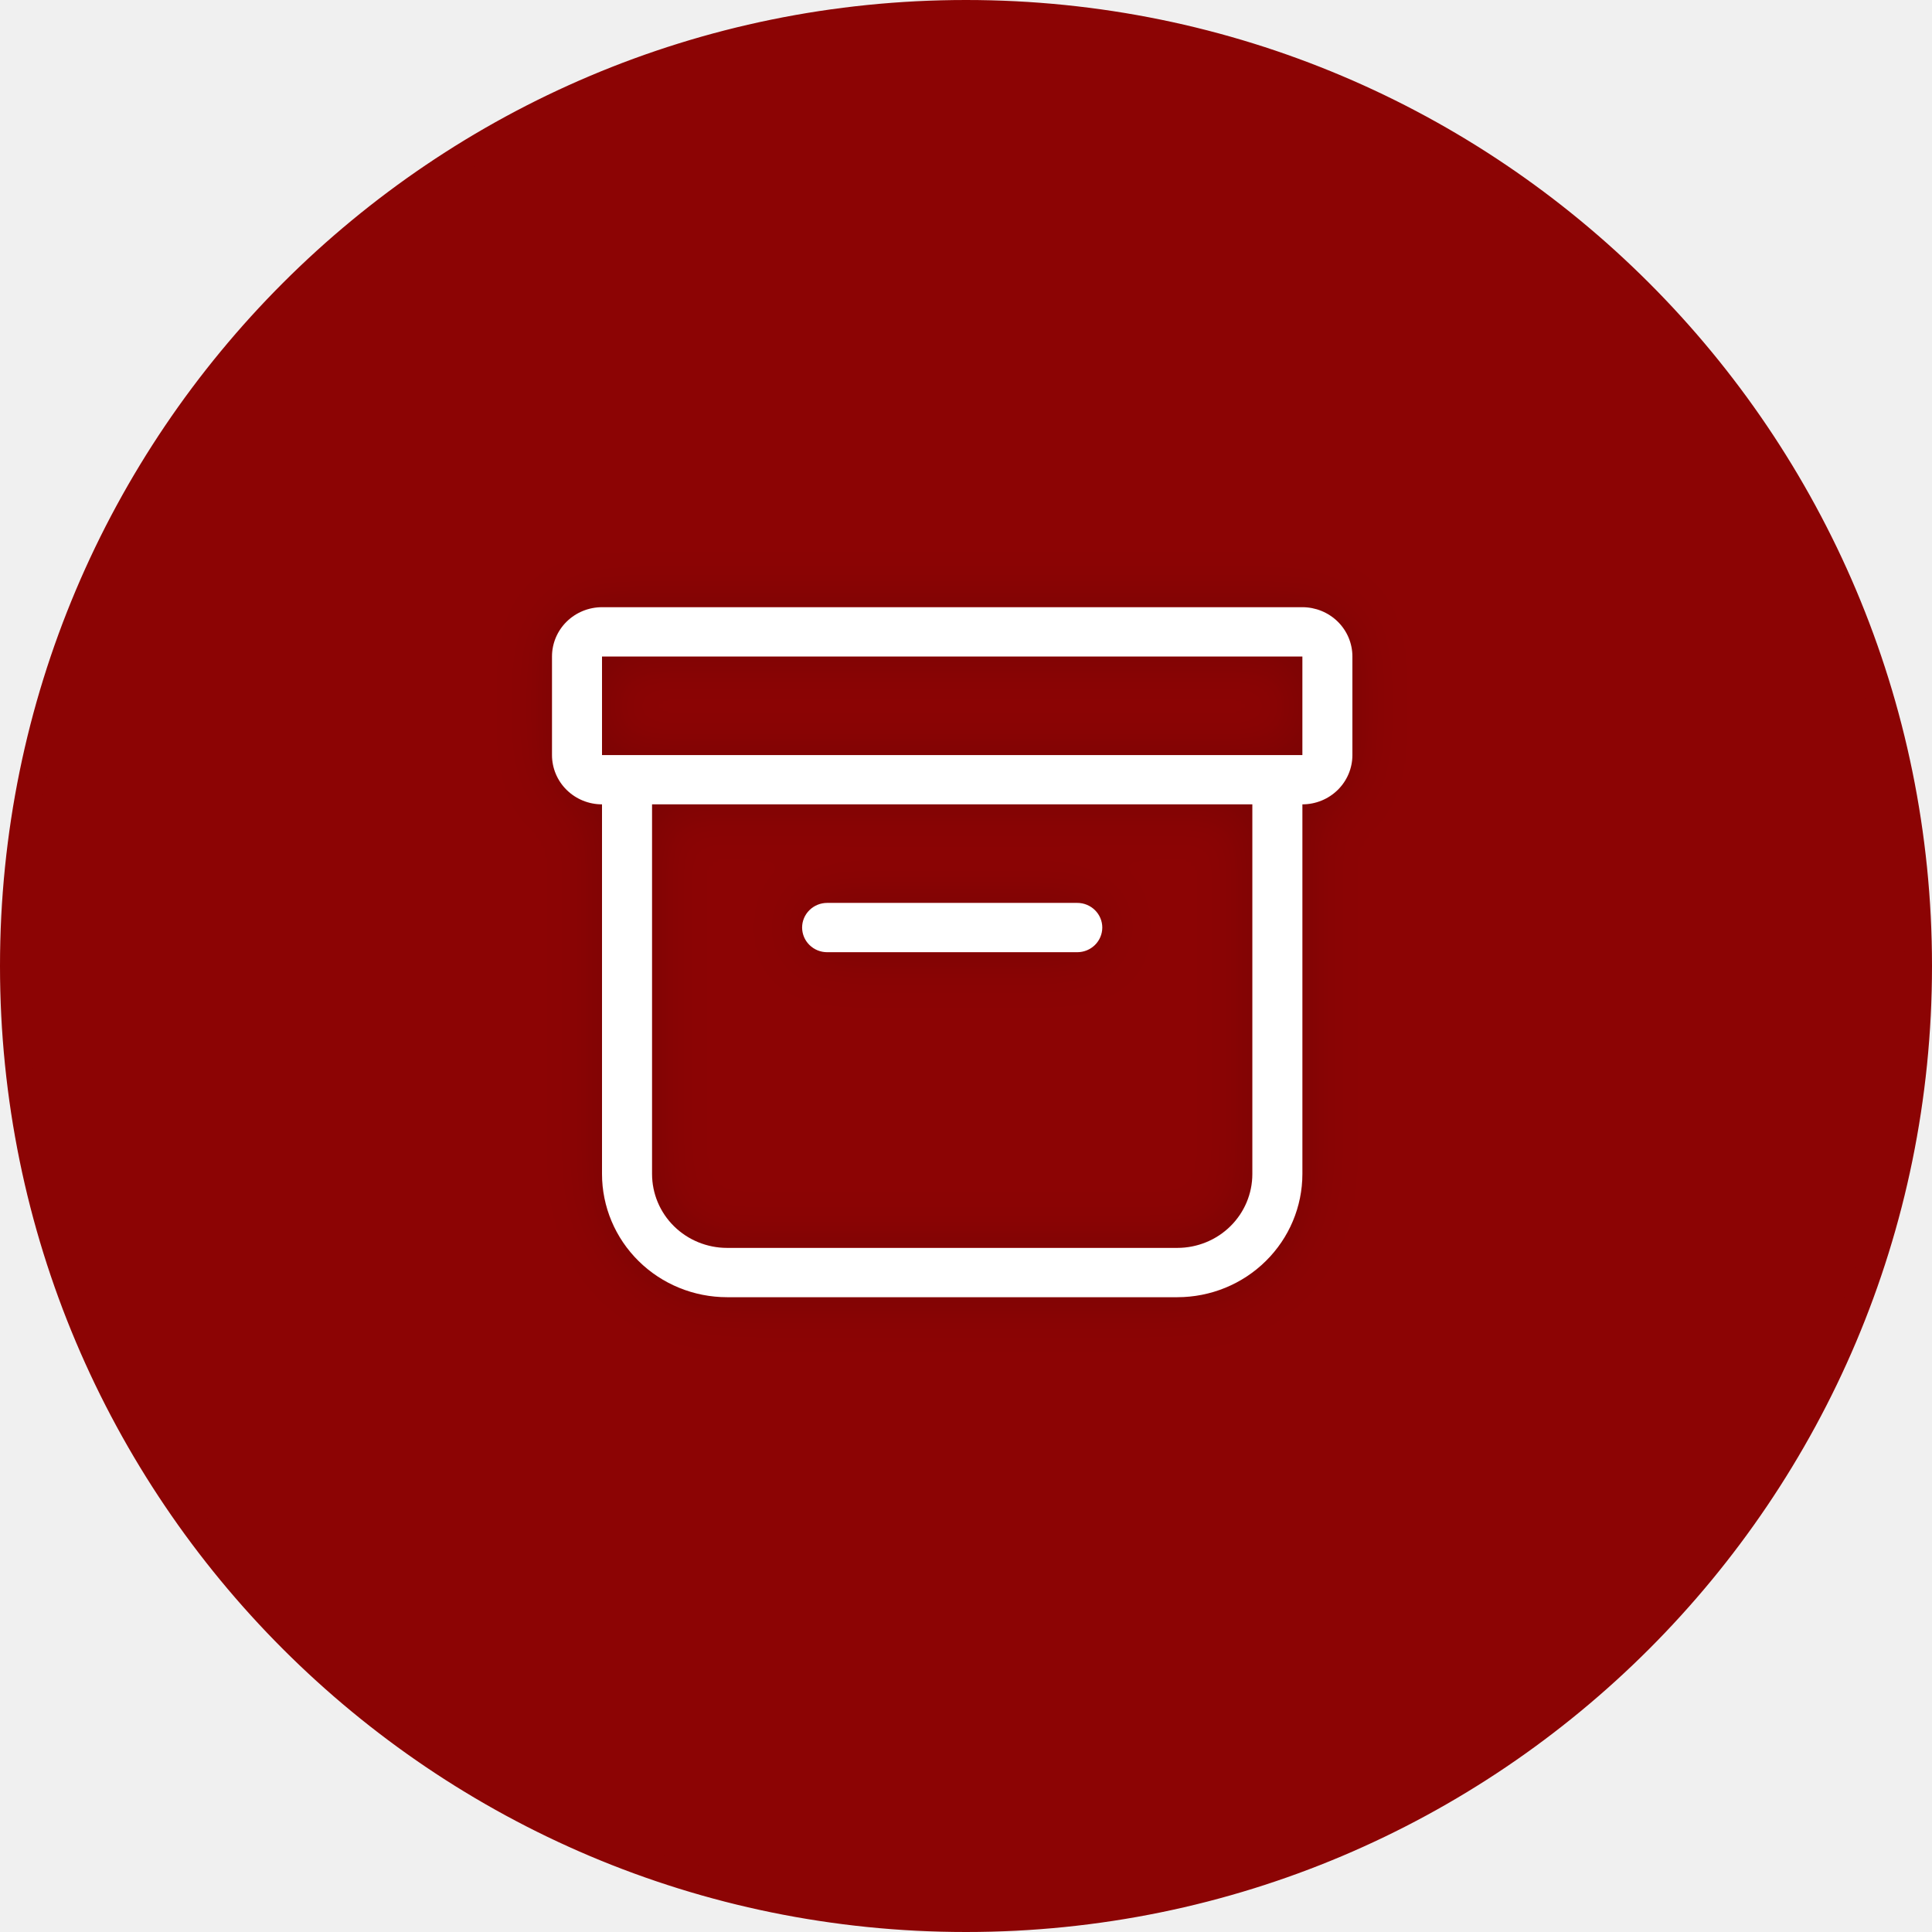
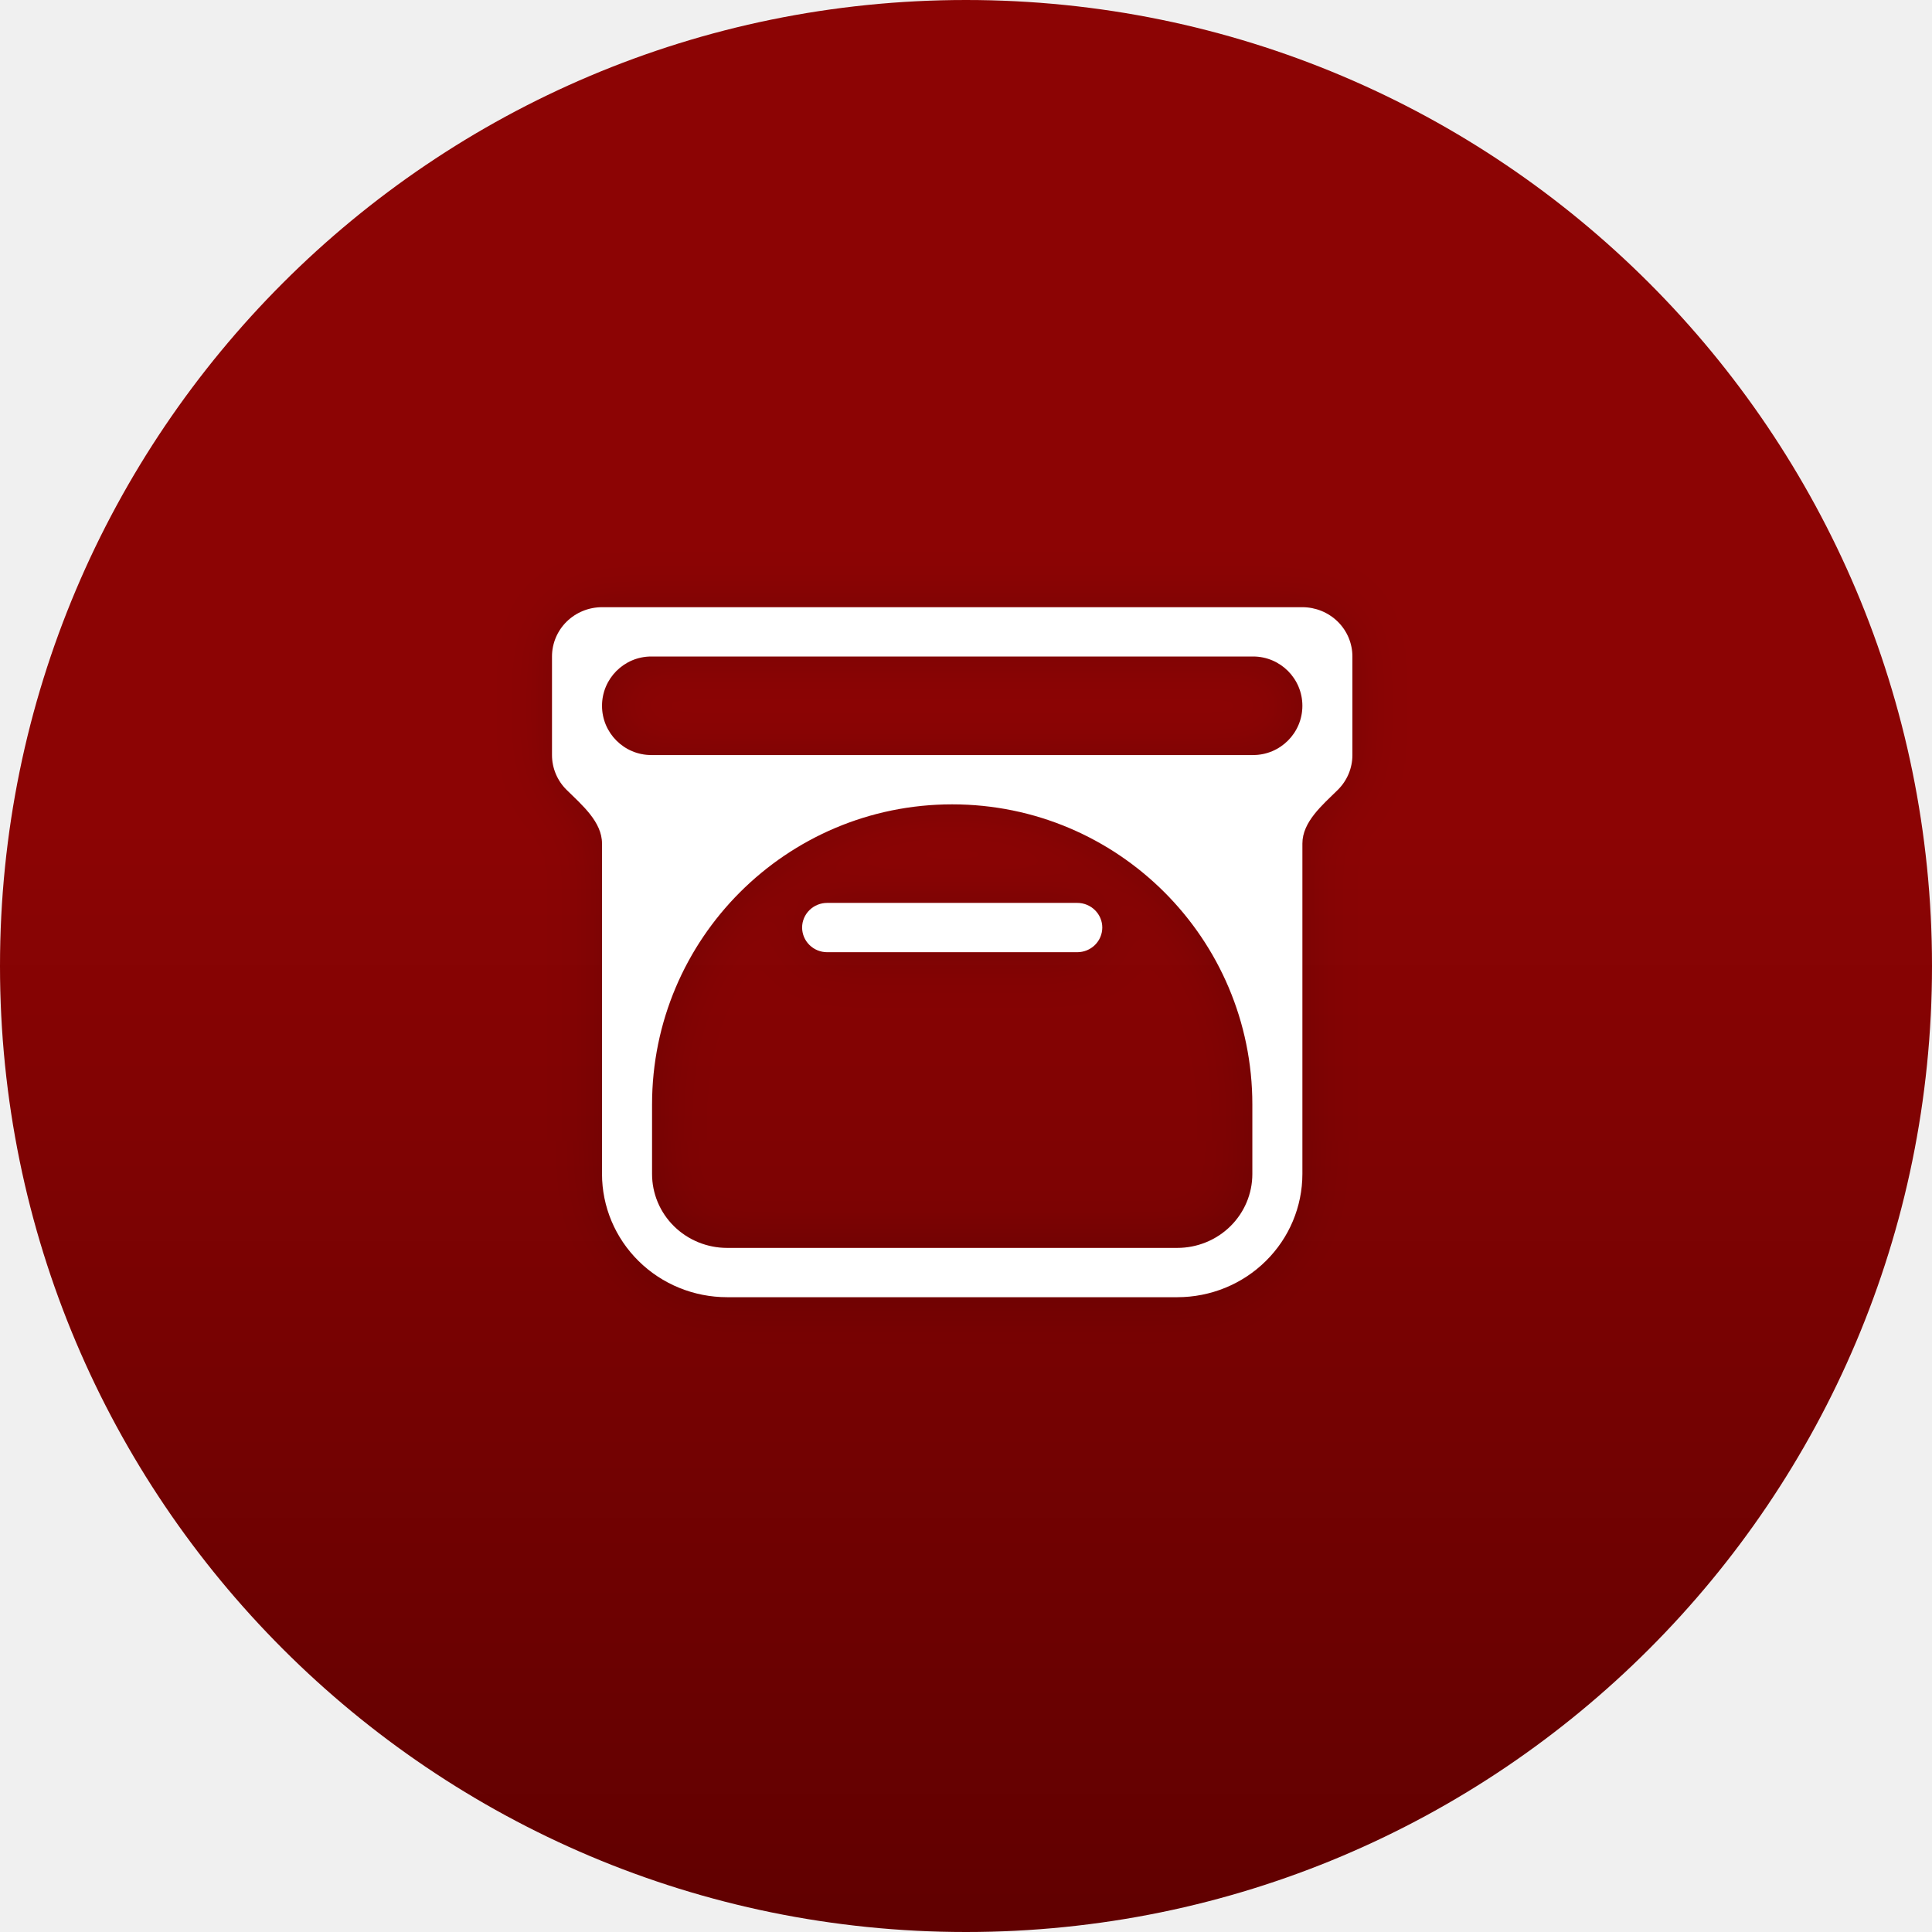
<svg xmlns="http://www.w3.org/2000/svg" width="70" height="70" viewBox="0 0 70 70" fill="none">
-   <rect x="0.5" y="0.5" width="69" height="69" rx="34.5" fill="#8C0404" stroke="#8C0404" />
-   <g filter="url(#filter0_d_2329_7095)">
-     <path d="M47.188 22C47.668 22 48.129 22.189 48.469 22.523C48.809 22.858 49 23.312 49 23.786V27.357C49 27.831 48.809 28.285 48.469 28.62C48.129 28.955 47.668 29.143 47.188 29.143V42.536C47.187 43.72 46.71 44.855 45.86 45.692C45.011 46.53 43.858 47 42.656 47H26.344C25.142 47 23.989 46.53 23.14 45.692C22.29 44.855 21.813 43.72 21.812 42.536V29.143C21.332 29.143 20.871 28.955 20.531 28.62C20.191 28.285 20 27.831 20 27.357V23.786C20 23.312 20.191 22.858 20.531 22.523C20.871 22.189 21.332 22 21.812 22H47.188ZM23.625 42.536C23.625 43.246 23.911 43.928 24.421 44.43C24.931 44.932 25.623 45.214 26.344 45.214H42.656C43.377 45.214 44.069 44.932 44.579 44.43C45.089 43.928 45.375 43.246 45.375 42.536V29.143H23.625V42.536ZM39.031 32.714C39.272 32.714 39.502 32.808 39.672 32.976C39.842 33.143 39.938 33.371 39.938 33.607C39.937 33.844 39.842 34.071 39.672 34.238C39.502 34.406 39.272 34.5 39.031 34.5H29.969C29.728 34.5 29.498 34.406 29.328 34.238C29.158 34.071 29.063 33.844 29.062 33.607C29.062 33.371 29.158 33.143 29.328 32.976C29.498 32.808 29.729 32.714 29.969 32.714H39.031ZM21.812 27.357H47.188V23.786H21.812V27.357Z" fill="white" />
+   <path d="M0 35C0 15.67 15.67 0 35 0C54.33 0 70 15.67 70 35C70 54.33 54.33 70 35 70C15.67 70 0 54.33 0 35Z" fill="url(#paint0_linear_2461_6397)" />
+   <g filter="url(#filter0_d_2461_6397)">
+     <path d="M47.188 22C47.668 22 48.129 22.189 48.469 22.523C48.809 22.858 49 23.312 49 23.786V27.357C49 27.831 48.809 28.285 48.469 28.62C47.91 29.17 47.188 29.778 47.188 30.562V42.536C47.187 43.72 46.71 44.855 45.86 45.692C45.011 46.53 43.858 47 42.656 47H26.344C25.142 47 23.989 46.53 23.14 45.692C22.29 44.855 21.813 43.72 21.812 42.536V30.562C21.812 29.778 21.09 29.17 20.531 28.62C20.191 28.285 20 27.831 20 27.357V23.786C20 23.312 20.191 22.858 20.531 22.523C20.871 22.189 21.332 22 21.812 22H47.188ZM23.625 42.536C23.625 43.246 23.911 43.928 24.421 44.43C24.931 44.932 25.623 45.214 26.344 45.214H42.656C43.377 45.214 44.069 44.932 44.579 44.43C45.089 43.928 45.375 43.246 45.375 42.536V40.018C45.375 34.011 40.506 29.143 34.5 29.143C28.494 29.143 23.625 34.011 23.625 40.018V42.536ZM39.031 32.714C39.272 32.714 39.502 32.808 39.672 32.976C39.842 33.143 39.938 33.371 39.938 33.607C39.937 33.844 39.842 34.071 39.672 34.238C39.502 34.406 39.272 34.5 39.031 34.5H29.969C29.728 34.5 29.498 34.406 29.328 34.238C29.158 34.071 29.063 33.844 29.062 33.607C29.062 33.371 29.158 33.143 29.328 32.976C29.498 32.808 29.729 32.714 29.969 32.714H39.031ZM21.812 25.572C21.812 26.558 22.612 27.357 23.598 27.357H45.402C46.388 27.357 47.188 26.558 47.188 25.572C47.188 24.586 46.388 23.786 45.402 23.786H23.598C22.612 23.786 21.812 24.586 21.812 25.572Z" fill="white" />
  </g>
  <defs>
-     <filter id="filter0_d_2329_7095" x="18" y="20" width="33" height="29" filterUnits="userSpaceOnUse" color-interpolation-filters="sRGB">
+     <filter id="filter0_d_2461_6397" x="18" y="20" width="33" height="29" filterUnits="userSpaceOnUse" color-interpolation-filters="sRGB">
      <feFlood flood-opacity="0" result="BackgroundImageFix" />
      <feColorMatrix in="SourceAlpha" type="matrix" values="0 0 0 0 0 0 0 0 0 0 0 0 0 0 0 0 0 0 127 0" result="hardAlpha" />
      <feOffset />
      <feGaussianBlur stdDeviation="1" />
      <feComposite in2="hardAlpha" operator="out" />
      <feColorMatrix type="matrix" values="0 0 0 0 0 0 0 0 0 0 0 0 0 0 0 0 0 0 0.15 0" />
-       <feBlend mode="normal" in2="BackgroundImageFix" result="effect1_dropShadow_2329_7095" />
-       <feBlend mode="normal" in="SourceGraphic" in2="effect1_dropShadow_2329_7095" result="shape" />
+       <feBlend mode="normal" in2="BackgroundImageFix" result="effect1_dropShadow_2461_6397" />
+       <feBlend mode="normal" in="SourceGraphic" in2="effect1_dropShadow_2461_6397" result="shape" />
    </filter>
+     <linearGradient id="paint0_linear_2461_6397" x1="35" y1="0" x2="35" y2="70" gradientUnits="userSpaceOnUse">
+       <stop offset="0.428" stop-color="#8C0404" />
+       <stop offset="1" stop-color="#600000" />
+     </linearGradient>
  </defs>
</svg>
